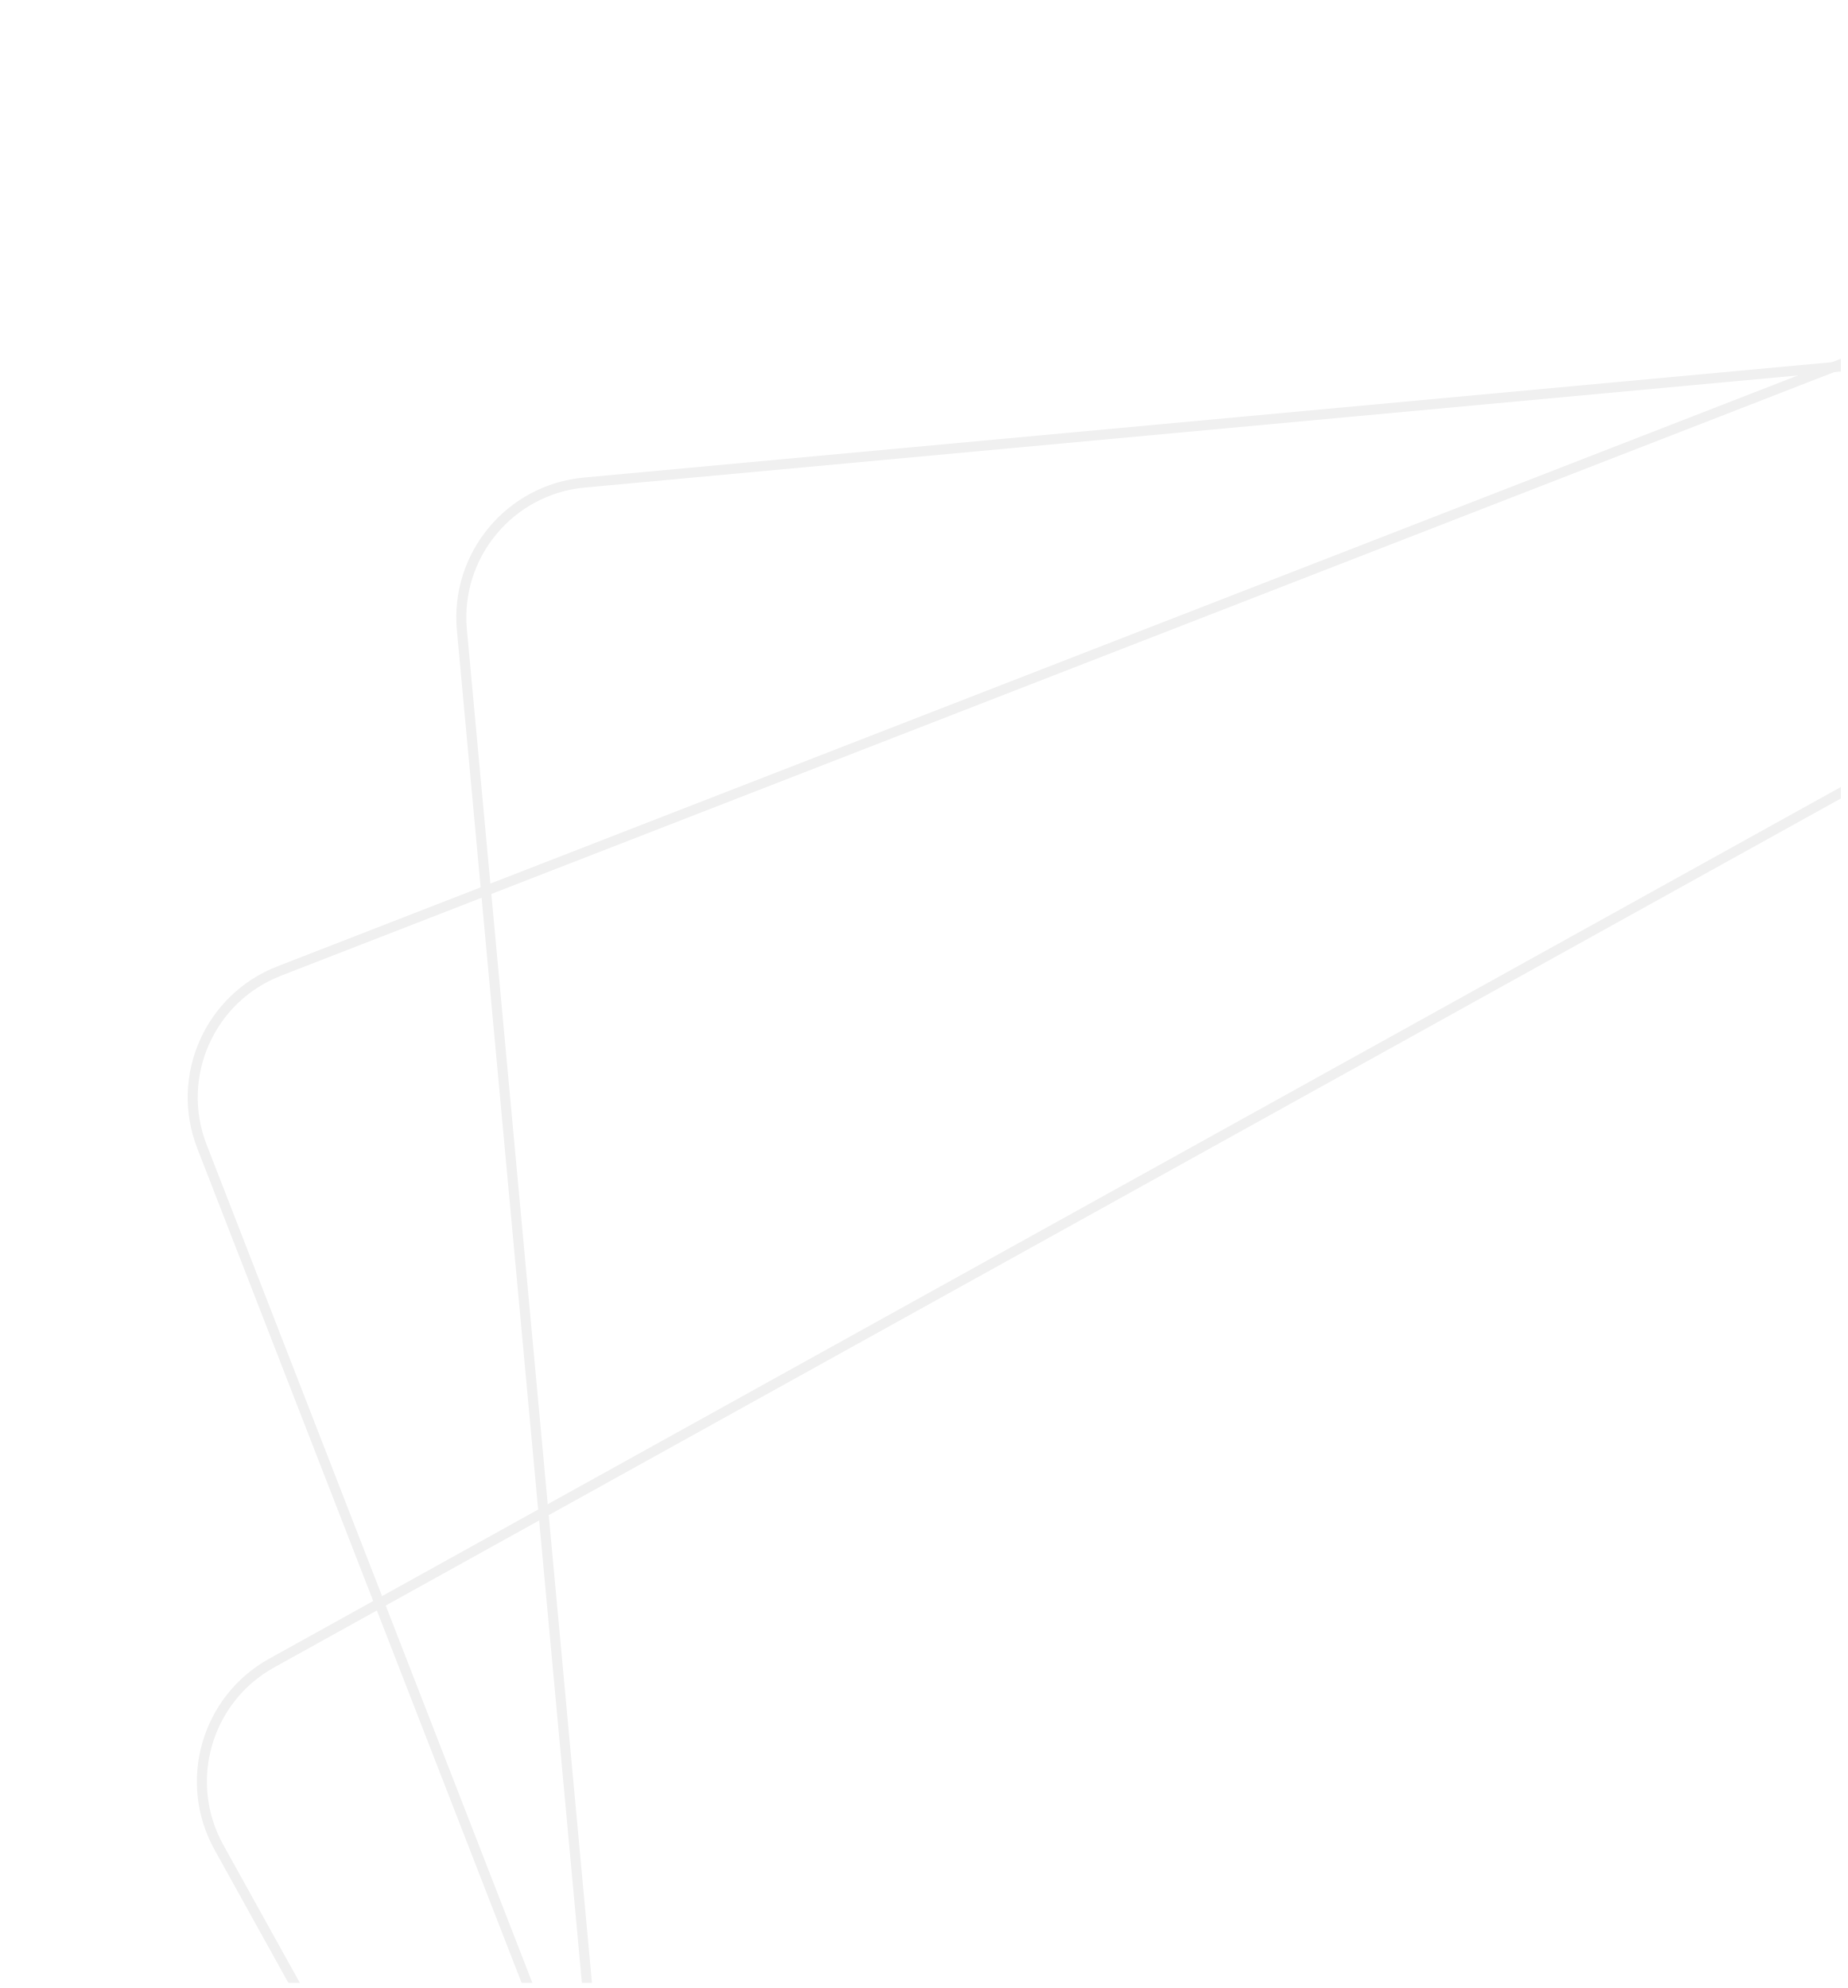
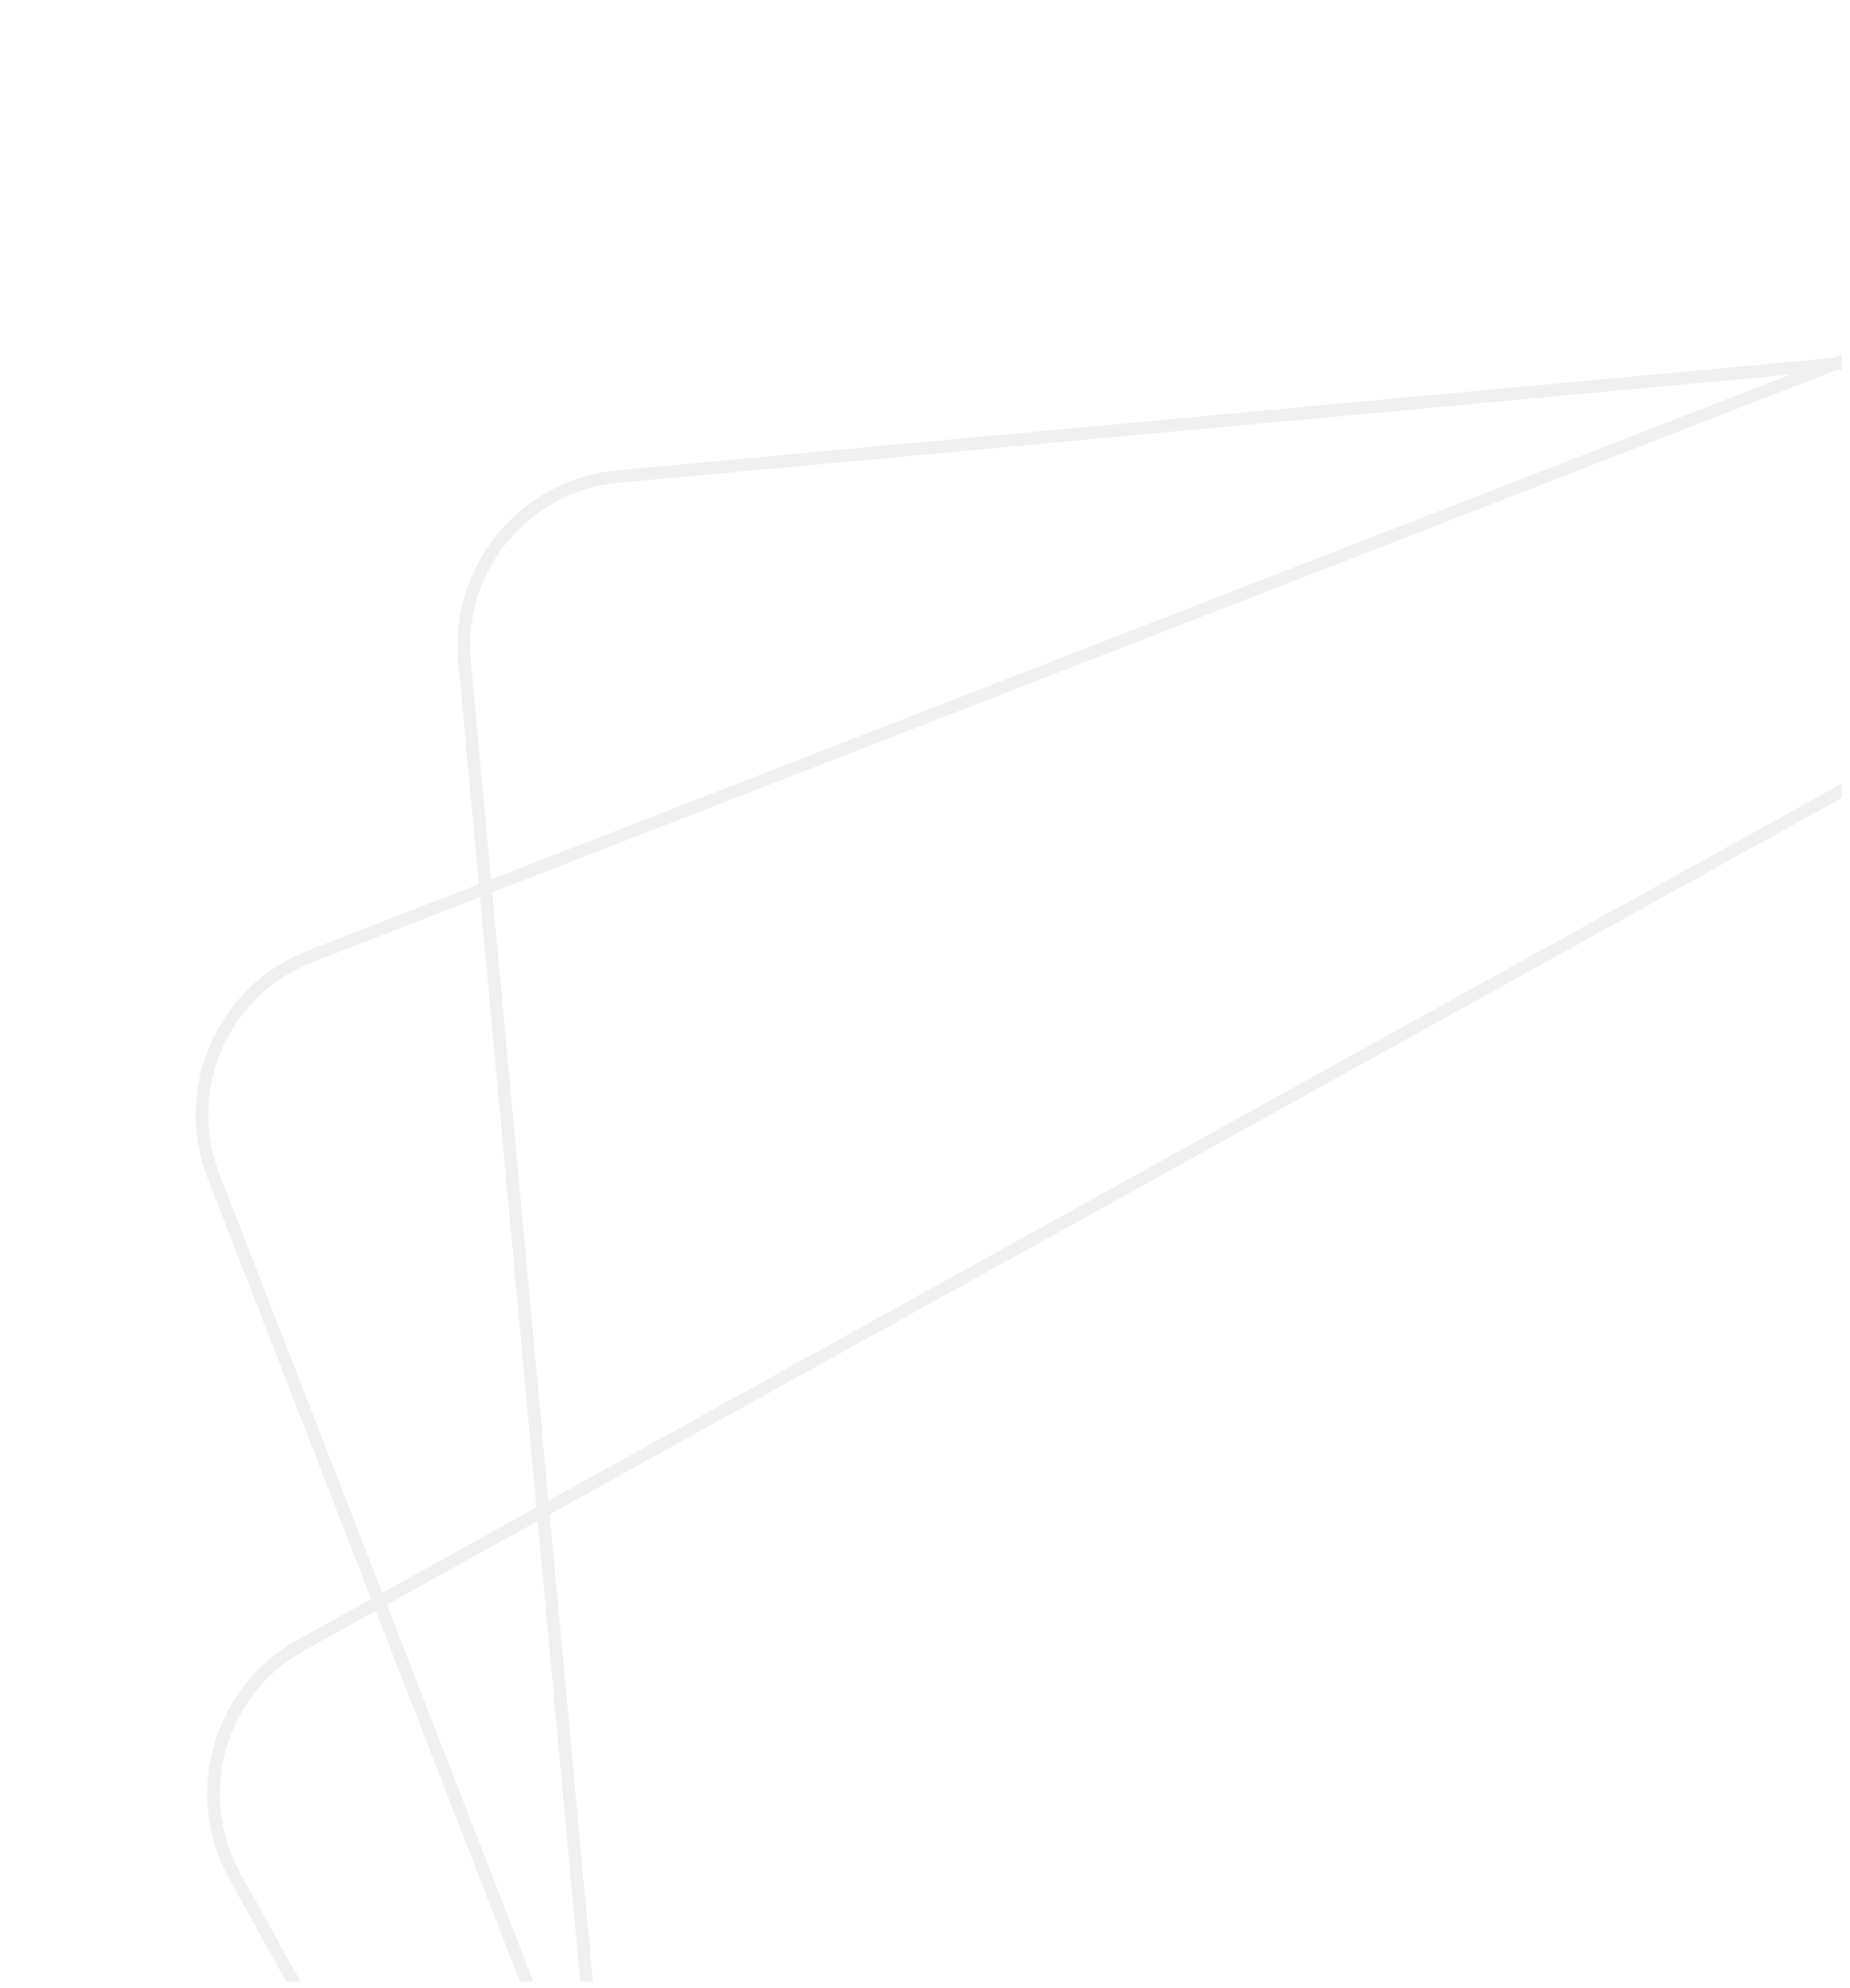
- <svg xmlns="http://www.w3.org/2000/svg" width="184" height="198" viewBox="0 0 184 198" fill="none">
-   <mask id="mask0" mask-type="alpha" maskUnits="userSpaceOnUse" x="0" y="0" width="184" height="198">
-     <rect x="0.893" y="0.93" width="182.455" height="196.558" fill="#C4C4C4" />
+ <svg xmlns="http://www.w3.org/2000/svg" width="147" height="158" viewBox="0 0 147 158" fill="none">
+   <mask id="mask0" mask-type="alpha" maskUnits="userSpaceOnUse" x="0" y="0" width="147" height="158">
+     <rect x="0.492" y="0.357" width="145.857" height="157.131" fill="#C4C4C4" />
  </mask>
  <g mask="url(#mask0)">
-     <rect x="15.257" y="172.183" width="390.354" height="180.133" rx="13.5" transform="rotate(-29.0139 15.2568 172.183)" stroke="#F0F0F0" />
-     <rect x="15.224" y="101.603" width="390.354" height="180.133" rx="13.5" transform="rotate(-21.2371 15.2242 101.603)" stroke="#F0F0F0" />
-     <rect x="44.762" y="49.303" width="390.354" height="180.133" rx="13.5" transform="rotate(-5.28065 44.7619 49.3033)" stroke="#F0F0F0" />
+     <rect x="12.11" y="137.298" width="311.853" height="143.8" rx="13.5" transform="rotate(-29.0139 12.1102 137.298)" stroke="#F0F0F0" />
+     <rect x="12.078" y="80.894" width="311.853" height="143.8" rx="13.5" transform="rotate(-21.2371 12.0776 80.8936)" stroke="#F0F0F0" />
+     <rect x="35.67" y="39.118" width="311.853" height="143.8" rx="13.5" transform="rotate(-5.28065 35.6697 39.118)" stroke="#F0F0F0" />
  </g>
</svg>
